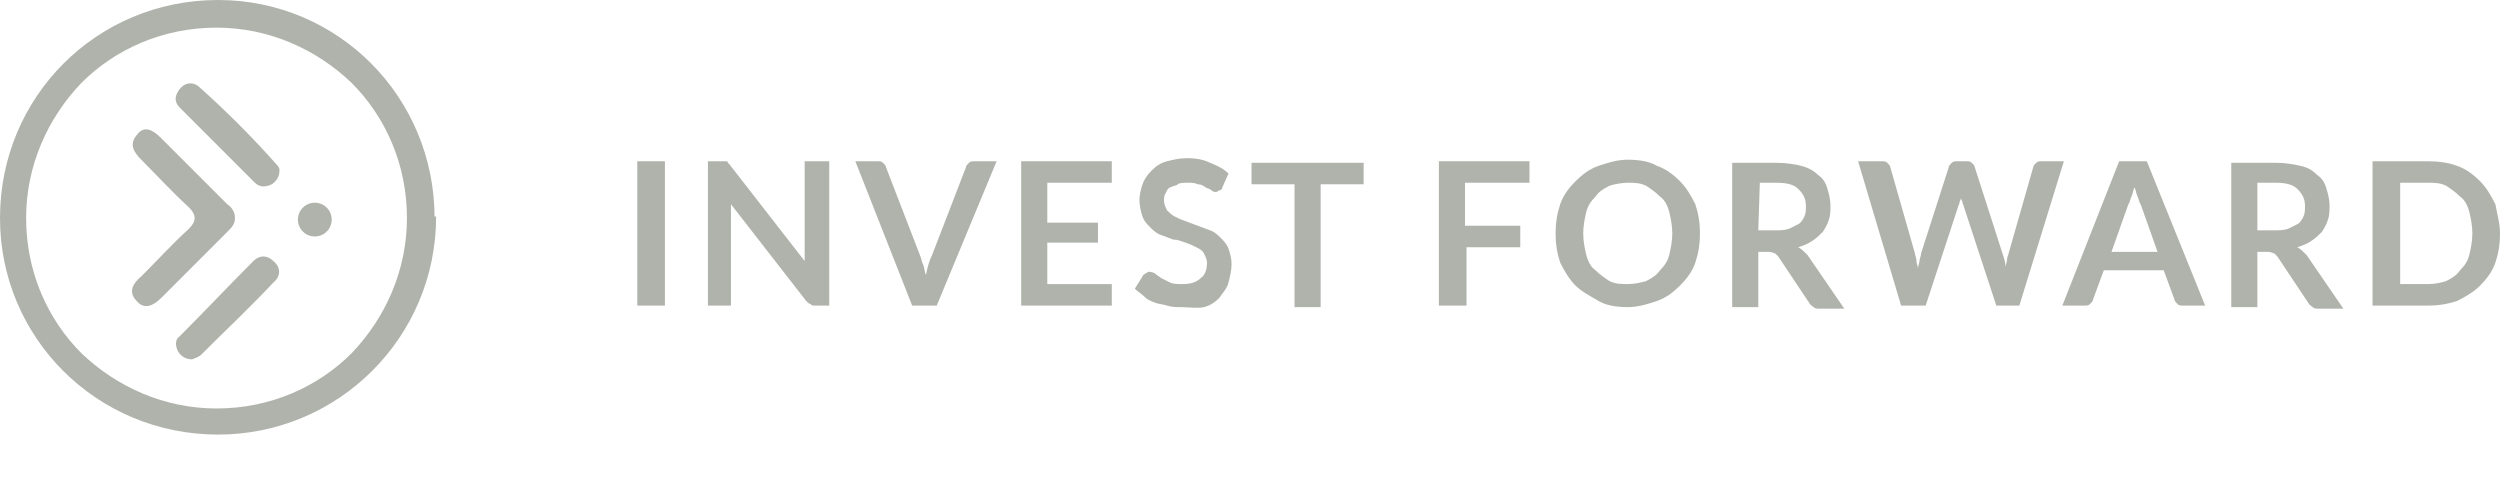
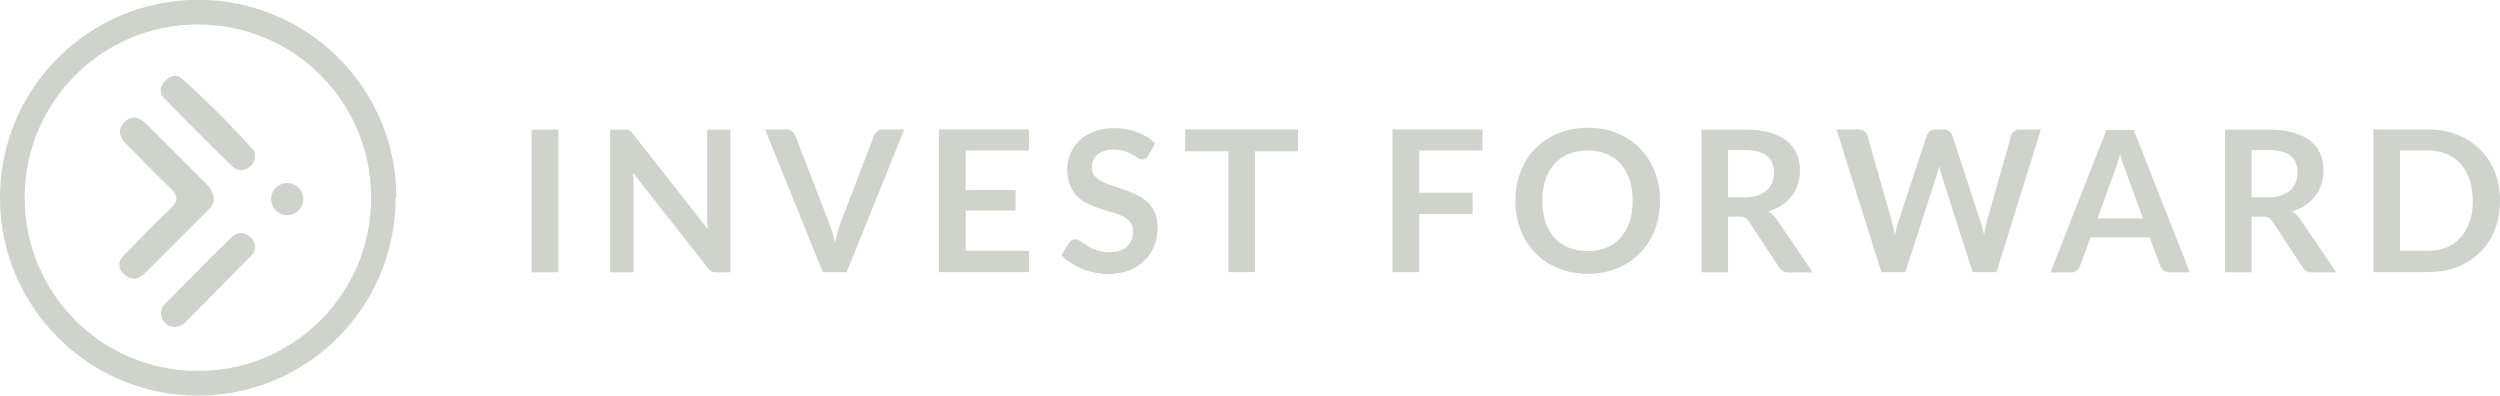
- <svg xmlns="http://www.w3.org/2000/svg" version="1.1" id="Layer_1" x="0px" y="0px" viewBox="-224 381 162.8 32" enable-background="new -224 381 162.8 32" xml:space="preserve">
+ <svg xmlns="http://www.w3.org/2000/svg" version="1.1" id="Layer_1" x="0px" y="0px" viewBox="0 296.4 1307.4 206.9" enable-background="new 0 296.4 1307.4 206.9" xml:space="preserve">
  <g>
-     <g>
-       <path fill="#B0B3AB" d="M-180.7,400.9h-1.8v-9.4h1.8V400.9z" />
-       <path fill="#B0B3AB" d="M-176.8,391.5c0.1,0,0.1,0,0.1,0s0.1,0,0.1,0.1l0.1,0.1l4.9,6.3c0-0.2,0-0.3,0-0.4s0-0.3,0-0.4v-5.7h1.6    v9.4h-0.9c-0.1,0-0.3,0-0.3-0.1c-0.1,0-0.2-0.1-0.3-0.2l-4.9-6.3c0,0.1,0,0.3,0,0.4c0,0.1,0,0.3,0,0.4v5.8h-1.5v-9.4h0.9    C-176.9,391.5-176.8,391.5-176.8,391.5z" />
-       <path fill="#B0B3AB" d="M-168.3,391.5h1.4c0.2,0,0.3,0,0.4,0.1s0.2,0.2,0.2,0.3l2.2,5.7c0.1,0.2,0.1,0.4,0.2,0.6    c0.1,0.2,0.1,0.5,0.2,0.7c0.1-0.5,0.2-0.9,0.4-1.3l2.2-5.7c0-0.1,0.1-0.2,0.2-0.3s0.2-0.1,0.4-0.1h1.4l-3.9,9.4h-1.6L-168.3,391.5    z" />
-       <path fill="#B0B3AB" d="M-151.6,391.5v1.4h-4.2v2.6h3.3v1.3h-3.3v2.7h4.2v1.4h-5.9v-9.4H-151.6z" />
-       <path fill="#B0B3AB" d="M-144.4,393.2c0,0.1-0.1,0.2-0.2,0.2c-0.1,0-0.1,0.1-0.2,0.1c-0.1,0-0.2,0-0.3-0.1    c-0.1-0.1-0.2-0.1-0.4-0.2c-0.1-0.1-0.3-0.2-0.5-0.2c-0.2-0.1-0.4-0.1-0.7-0.1c-0.2,0-0.5,0-0.6,0.1c-0.1,0.1-0.3,0.1-0.5,0.2    c-0.2,0.1-0.2,0.2-0.3,0.4c-0.1,0.1-0.1,0.3-0.1,0.5c0,0.2,0.1,0.4,0.2,0.6c0.1,0.1,0.3,0.3,0.5,0.4s0.4,0.2,0.7,0.3    s0.5,0.2,0.8,0.3c0.3,0.1,0.5,0.2,0.8,0.3s0.5,0.3,0.7,0.5s0.4,0.4,0.5,0.7c0.1,0.3,0.2,0.6,0.2,1c0,0.4-0.1,0.8-0.2,1.2    s-0.4,0.7-0.6,1c-0.3,0.3-0.6,0.5-1,0.6c-0.4,0.1-1,0-1.5,0c-0.3,0-0.6,0-0.9-0.1s-0.6-0.1-0.8-0.2c-0.3-0.1-0.5-0.2-0.7-0.4    c-0.2-0.2-0.4-0.3-0.6-0.5l0.5-0.8c0-0.1,0.1-0.1,0.2-0.2c0.1,0,0.1-0.1,0.2-0.1c0.1,0,0.2,0,0.4,0.1c0.1,0.1,0.3,0.2,0.4,0.3    c0.2,0.1,0.4,0.2,0.6,0.3s0.5,0.1,0.8,0.1c0.5,0,0.9-0.1,1.2-0.4c0.3-0.2,0.4-0.6,0.4-1c0-0.2-0.1-0.4-0.2-0.6    c-0.1-0.2-0.3-0.3-0.5-0.4c-0.2-0.1-0.4-0.2-0.7-0.3c-0.3-0.1-0.5-0.2-0.8-0.2c-0.3-0.1-0.5-0.2-0.8-0.3c-0.3-0.1-0.5-0.3-0.7-0.5    c-0.2-0.2-0.4-0.4-0.5-0.7c-0.1-0.3-0.2-0.7-0.2-1.1c0-0.3,0.1-0.7,0.2-1c0.1-0.3,0.3-0.6,0.6-0.9c0.3-0.3,0.6-0.5,1-0.6    s0.8-0.2,1.3-0.2c0.6,0,1.1,0.1,1.5,0.3c0.5,0.2,0.9,0.4,1.2,0.7L-144.4,393.2z" />
-       <path fill="#B0B3AB" d="M-135.2,391.5v1.5h-2.8v8h-1.7v-8h-2.8v-1.4h7.3V391.5z" />
-       <path fill="#B0B3AB" d="M-124.4,391.5v1.4h-4.2v2.8h3.6v1.4h-3.5v3.8h-1.8v-9.4H-124.4z" />
-       <path fill="#B0B3AB" d="M-113.3,396.2c0,0.7-0.1,1.3-0.3,1.9c-0.2,0.6-0.6,1.1-1,1.5s-0.9,0.8-1.5,1c-0.6,0.2-1.2,0.4-1.9,0.4    s-1.4-0.1-1.9-0.4c-0.5-0.3-1.1-0.6-1.5-1s-0.7-0.9-1-1.5c-0.2-0.6-0.3-1.2-0.3-1.9c0-0.7,0.1-1.3,0.3-1.9c0.2-0.6,0.6-1.1,1-1.5    c0.4-0.4,0.9-0.8,1.5-1c0.6-0.2,1.2-0.4,1.9-0.4s1.4,0.1,1.9,0.4c0.6,0.2,1.1,0.6,1.5,1c0.4,0.4,0.7,0.9,1,1.5    C-113.4,394.9-113.3,395.5-113.3,396.2z M-115.1,396.2c0-0.5-0.1-1-0.2-1.4c-0.1-0.4-0.3-0.8-0.6-1c-0.3-0.3-0.6-0.5-0.9-0.7    c-0.4-0.2-0.8-0.2-1.2-0.2s-0.9,0.1-1.2,0.2c-0.4,0.2-0.7,0.4-0.9,0.7c-0.3,0.3-0.5,0.6-0.6,1c-0.1,0.4-0.2,0.9-0.2,1.4    s0.1,1,0.2,1.4s0.3,0.8,0.6,1c0.3,0.3,0.6,0.5,0.9,0.7c0.4,0.2,0.8,0.2,1.2,0.2s0.9-0.1,1.2-0.2c0.4-0.2,0.7-0.4,0.9-0.7    c0.3-0.3,0.5-0.6,0.6-1S-115.1,396.7-115.1,396.2z" />
-       <path fill="#B0B3AB" d="M-109.5,397.3v3.7h-1.7v-9.4h2.9c0.6,0,1.2,0.1,1.6,0.2c0.4,0.1,0.8,0.3,1.1,0.6c0.3,0.2,0.5,0.5,0.6,0.9    c0.1,0.3,0.2,0.7,0.2,1.1c0,0.3,0,0.6-0.1,0.9c-0.1,0.3-0.2,0.5-0.4,0.8c-0.2,0.2-0.4,0.4-0.7,0.6c-0.3,0.2-0.6,0.3-0.9,0.4    c0.2,0.1,0.4,0.3,0.6,0.5l2.4,3.5h-1.6c-0.2,0-0.3,0-0.4-0.1s-0.2-0.1-0.3-0.3l-2-3c-0.1-0.1-0.2-0.2-0.2-0.2    c-0.1,0-0.2-0.1-0.4-0.1h-0.7V397.3z M-109.5,396h1.1c0.3,0,0.6,0,0.9-0.1c0.2-0.1,0.4-0.2,0.6-0.3s0.3-0.3,0.4-0.5    c0.1-0.2,0.1-0.4,0.1-0.7c0-0.5-0.2-0.8-0.5-1.1c-0.3-0.3-0.8-0.4-1.4-0.4h-1.1L-109.5,396L-109.5,396z" />
-       <path fill="#B0B3AB" d="M-103,391.5h1.5c0.2,0,0.3,0,0.4,0.1s0.2,0.2,0.2,0.3l1.6,5.6c0,0.1,0.1,0.3,0.1,0.5s0.1,0.3,0.1,0.5    c0-0.2,0.1-0.4,0.1-0.5c0-0.2,0.1-0.3,0.1-0.5l1.8-5.6c0-0.1,0.1-0.2,0.2-0.3s0.2-0.1,0.4-0.1h0.5c0.2,0,0.3,0,0.4,0.1    s0.2,0.2,0.2,0.3l1.8,5.6c0.1,0.3,0.2,0.6,0.2,0.9c0-0.2,0.1-0.3,0.1-0.5c0-0.2,0.1-0.3,0.1-0.4l1.6-5.6c0-0.1,0.1-0.2,0.2-0.3    c0.1-0.1,0.2-0.1,0.4-0.1h1.4l-2.9,9.4H-94l-2.1-6.4c0-0.1-0.1-0.2-0.1-0.3c0-0.1-0.1-0.2-0.1-0.3c0,0.1-0.1,0.2-0.1,0.3    c0,0.1-0.1,0.2-0.1,0.3l-2.1,6.4h-1.6L-103,391.5z" />
-       <path fill="#B0B3AB" d="M-80.4,400.9h-1.4c-0.2,0-0.3,0-0.4-0.1c-0.1-0.1-0.2-0.2-0.2-0.3l-0.7-1.9H-87l-0.7,1.9    c0,0.1-0.1,0.2-0.2,0.3c-0.1,0.1-0.2,0.1-0.4,0.1h-1.4l3.7-9.4h1.8L-80.4,400.9z M-86.5,397.4h3l-1.1-3.1    c-0.1-0.1-0.1-0.3-0.2-0.5c-0.1-0.2-0.1-0.4-0.2-0.6c-0.1,0.2-0.1,0.4-0.2,0.6c-0.1,0.2-0.1,0.4-0.2,0.5L-86.5,397.4z" />
-       <path fill="#B0B3AB" d="M-77,397.3v3.7h-1.7v-9.4h2.9c0.6,0,1.2,0.1,1.6,0.2c0.5,0.1,0.8,0.3,1.1,0.6c0.3,0.2,0.5,0.5,0.6,0.9    c0.1,0.3,0.2,0.7,0.2,1.1c0,0.3,0,0.6-0.1,0.9c-0.1,0.3-0.2,0.5-0.4,0.8c-0.2,0.2-0.4,0.4-0.7,0.6c-0.3,0.2-0.6,0.3-0.9,0.4    c0.2,0.1,0.4,0.3,0.6,0.5l2.4,3.5H-73c-0.2,0-0.3,0-0.4-0.1c-0.1-0.1-0.2-0.1-0.3-0.3l-2-3c-0.1-0.1-0.2-0.2-0.2-0.2    c-0.1,0-0.2-0.1-0.4-0.1H-77V397.3z M-77,396h1.1c0.3,0,0.6,0,0.9-0.1c0.2-0.1,0.4-0.2,0.6-0.3c0.2-0.1,0.3-0.3,0.4-0.5    c0.1-0.2,0.1-0.4,0.1-0.7c0-0.5-0.2-0.8-0.5-1.1c-0.3-0.3-0.8-0.4-1.4-0.4H-77V396z" />
-       <path fill="#B0B3AB" d="M-61.2,396.2c0,0.7-0.1,1.3-0.3,1.9s-0.6,1.1-1,1.5s-0.9,0.7-1.5,1c-0.6,0.2-1.2,0.3-1.9,0.3h-3.6v-9.4    h3.6c0.7,0,1.4,0.1,1.9,0.3c0.6,0.2,1.1,0.6,1.5,1c0.4,0.4,0.7,0.9,1,1.5C-61.4,394.9-61.2,395.5-61.2,396.2z M-63,396.2    c0-0.5-0.1-1-0.2-1.4c-0.1-0.4-0.3-0.8-0.6-1c-0.3-0.3-0.6-0.5-0.9-0.7c-0.4-0.2-0.8-0.2-1.2-0.2h-1.8v6.6h1.8    c0.5,0,0.9-0.1,1.2-0.2c0.4-0.2,0.7-0.4,0.9-0.7c0.3-0.3,0.5-0.6,0.6-1C-63.1,397.2-63,396.7-63,396.2z" />
-     </g>
-     <g>
-       <path fill="#B0B3AB" d="M-208.7,395.2c0,0.4-0.2,0.6-0.5,0.9c-1.4,1.4-2.9,2.9-4.3,4.3c-0.5,0.5-1.1,0.8-1.6,0.2    c-0.6-0.6-0.2-1.2,0.3-1.6c1-1,2-2.1,3.1-3.1c0.5-0.5,0.5-0.9,0-1.4c-1.1-1-2.1-2.1-3.1-3.1c-0.5-0.5-0.8-1-0.3-1.6    c0.5-0.7,1.1-0.3,1.6,0.2c1.4,1.4,2.9,2.9,4.3,4.3C-208.9,394.5-208.7,394.8-208.7,395.2z" />
-       <path fill="#B0B3AB" d="M-205.8,392.1c0,0.4-0.2,0.7-0.5,0.9c-0.4,0.2-0.8,0.2-1.1-0.1c-1.6-1.6-3.2-3.2-4.9-4.9    c-0.4-0.4-0.3-0.8,0-1.2c0.3-0.4,0.8-0.5,1.2-0.2c1.8,1.6,3.5,3.3,5.1,5.1C-205.8,391.9-205.8,392-205.8,392.1z" />
-       <path fill="#B0B3AB" d="M-211.5,404.4c-0.4,0-0.7-0.2-0.9-0.5c-0.2-0.4-0.2-0.8,0.1-1c1.6-1.6,3.2-3.3,4.8-4.9    c0.4-0.4,0.9-0.4,1.3,0c0.5,0.4,0.5,1,0,1.4c-1.5,1.6-3.1,3.1-4.7,4.7C-211,404.2-211.2,404.3-211.5,404.4z" />
-       <circle fill="#B0B3AB" cx="-203.5" cy="395.3" r="1.1" />
-       <path fill="#B0B3AB" d="M-196.6,395.2h-0.9c0,3.4-1.4,6.5-3.6,8.8c-2.2,2.2-5.3,3.6-8.8,3.6c-3.4,0-6.5-1.4-8.8-3.6    c-2.2-2.2-3.6-5.3-3.6-8.8c0-3.4,1.4-6.5,3.6-8.8c2.2-2.2,5.3-3.6,8.8-3.6c3.4,0,6.5,1.4,8.8,3.6c2.2,2.2,3.6,5.3,3.6,8.8H-196.6    h0.9c0-7.9-6.3-14.2-14.1-14.2c-7.9,0-14.2,6.3-14.2,14.2c0,7.8,6.3,14.1,14.2,14.1c7.8,0,14.2-6.3,14.2-14.2h-1V395.2z" />
-     </g>
+     <path fill="#D0D2CC" d="M111.8,400.5c0,2.8-1.7,4.5-3.5,6.3c-10.5,10.5-20.9,20.9-31.4,31.4c-3.8,3.8-7.7,5.9-12.2,1.4   c-4.5-4.5-1.7-8.4,2.1-11.8c7.7-7.7,15-15.3,22.6-22.6c3.8-3.8,3.8-6.3,0-10.1c-7.7-7.3-15-15-22.6-22.6c-3.5-3.5-6.3-7.7-1.7-12.2   c4.2-4.5,8.4-2.1,12.2,1.7c10.5,10.5,20.9,20.9,31.4,31.4C110.1,395.3,111.8,397.4,111.8,400.5z" />
+     <path fill="#D0D2CC" d="M133.4,377.5c0,3.1-1,5.2-3.5,6.6c-2.8,1.7-5.9,1.7-8.4-0.7c-12.2-11.8-24-23.7-35.9-35.9   c-2.4-2.4-2.1-5.9,0.7-8.7c2.4-2.8,5.9-3.8,8.7-1.4c13.2,11.8,25.8,24.4,37.6,37.6C133.1,375.8,133.4,377.2,133.4,377.5z" />
+     <path fill="#D0D2CC" d="M91.6,467.4c-3.1,0-5.2-1.4-6.6-3.8c-1.4-2.8-1-5.6,0.7-7.7c11.8-11.8,23.3-23.7,35.5-35.5   c2.8-2.8,6.6-2.8,9.8,0c3.1,3.1,3.5,7,0,10.1c-11.5,11.5-22.6,23-34.1,34.5C95.5,466.4,93.7,467.1,91.6,467.4z" />
+     <circle fill="#D0D2CC" cx="150.2" cy="400.5" r="8.4" />
+     <path fill="#D0D2CC" d="M200.7,399.8h-6.6c0,25.1-10.1,47.7-26.5,64.1s-39,26.5-64.1,26.5s-47.7-10.1-64.1-26.5   c-16.4-16.4-26.5-39-26.5-64.1s10.1-47.7,26.5-64.1c16.4-16.4,39-26.5,64.1-26.5s47.7,10.1,64.1,26.5c16.4,16.4,26.5,39,26.5,64.1   H200.7h6.6c0-57.1-46.3-103.5-103.8-103.5C46.3,296.4,0,342.7,0,399.8s46.3,103.5,103.5,103.5S206.9,457,206.9,399.8H200.7z" />
+   </g>
+   <g>
+     <path fill="#D0D2CC" d="M292,438.8H278v-74.6H292V438.8z" />
+     <path fill="#D0D2CC" d="M327.9,364.2c0.4,0.1,0.8,0.2,1.1,0.3c0.3,0.2,0.6,0.4,1,0.7c0.3,0.3,0.7,0.7,1,1.2l39.2,49.9   c-0.1-1.2-0.2-2.4-0.3-3.5c-0.1-1.2-0.1-2.2-0.1-3.2v-45.4H382v74.6h-7.2c-1.1,0-2-0.2-2.7-0.5c-0.7-0.3-1.4-1-2.1-1.9l-39-49.7   c0.1,1.1,0.2,2.2,0.2,3.3c0.1,1.1,0.1,2.1,0.1,3v45.8h-12.2v-74.6h7.3C327,364.1,327.5,364.1,327.9,364.2z" />
+     <path fill="#D0D2CC" d="M400.1,364.1h11.2c1.2,0,2.2,0.3,2.9,0.9c0.8,0.6,1.3,1.3,1.7,2.3l17.6,45.5c0.6,1.5,1.1,3.1,1.7,4.9   c0.5,1.8,1,3.6,1.5,5.6c0.8-4,1.8-7.5,2.9-10.5l17.5-45.5c0.3-0.8,0.9-1.5,1.7-2.2c0.8-0.7,1.8-1,2.9-1h11.2l-30.1,74.6h-12.5   L400.1,364.1z" />
+     <path fill="#D0D2CC" d="M538.1,364.1v11H505v20.7h26.1v10.7H505v21.1h33.1v11.1h-47.1v-74.6H538.1z" />
+     <path fill="#D0D2CC" d="M600.5,377.7c-0.4,0.8-0.8,1.3-1.3,1.6c-0.5,0.3-1.1,0.5-1.8,0.5c-0.7,0-1.5-0.3-2.3-0.8   c-0.9-0.5-1.9-1.1-3-1.8c-1.2-0.7-2.5-1.2-4.1-1.8c-1.6-0.5-3.4-0.8-5.5-0.8c-1.9,0-3.6,0.2-5,0.7c-1.4,0.5-2.6,1.1-3.6,1.9   c-1,0.8-1.7,1.8-2.2,3c-0.5,1.2-0.7,2.4-0.7,3.8c0,1.8,0.5,3.2,1.5,4.4c1,1.2,2.3,2.2,3.9,3c1.6,0.8,3.5,1.6,5.5,2.2   c2.1,0.7,4.2,1.4,6.3,2.1c2.2,0.7,4.3,1.6,6.3,2.6c2.1,1,3.9,2.2,5.5,3.7c1.6,1.5,2.9,3.3,3.9,5.5c1,2.2,1.5,4.8,1.5,7.9   c0,3.4-0.6,6.5-1.7,9.5c-1.2,2.9-2.8,5.5-5.1,7.7s-4.9,3.9-8.1,5.2c-3.2,1.3-6.9,1.9-11,1.9c-2.4,0-4.7-0.2-7-0.7   c-2.3-0.5-4.5-1.1-6.6-2c-2.1-0.9-4.1-1.9-5.9-3.1c-1.8-1.2-3.5-2.5-4.9-4l4-6.7c0.4-0.5,0.8-0.9,1.4-1.2c0.5-0.3,1.1-0.5,1.8-0.5   c0.9,0,1.8,0.4,2.8,1.1c1,0.7,2.2,1.5,3.5,2.3c1.4,0.9,3,1.6,4.8,2.3c1.8,0.7,4.1,1.1,6.6,1.1c4,0,7-0.9,9.2-2.8   c2.2-1.9,3.3-4.6,3.3-8.1c0-2-0.5-3.6-1.5-4.8c-1-1.2-2.3-2.3-3.9-3.1c-1.6-0.8-3.5-1.6-5.5-2.1s-4.2-1.2-6.3-1.9   c-2.1-0.7-4.2-1.5-6.3-2.5c-2.1-1-3.9-2.2-5.5-3.8c-1.6-1.5-2.9-3.5-3.9-5.8c-1-2.3-1.5-5.2-1.5-8.6c0-2.7,0.5-5.4,1.6-7.9   s2.7-4.9,4.7-6.9c2.1-2,4.6-3.6,7.7-4.8c3-1.2,6.5-1.8,10.4-1.8c4.4,0,8.5,0.7,12.2,2.1c3.7,1.4,6.9,3.3,9.5,5.8L600.5,377.7z" />
+     <path fill="#D0D2CC" d="M678.8,364.1v11.4h-22.5v63.2h-13.9v-63.2h-22.6v-11.4H678.8z" />
+     <path fill="#D0D2CC" d="M775.3,364.1v11h-33.1v22.1h27.9v11.1h-27.9v30.4h-14v-74.6H775.3z" />
+     <path fill="#D0D2CC" d="M868.1,401.4c0,5.5-0.9,10.5-2.7,15.2c-1.8,4.7-4.4,8.7-7.7,12.1c-3.3,3.4-7.3,6.1-11.9,8   s-9.8,2.9-15.4,2.9s-10.8-1-15.5-2.9s-8.7-4.6-12-8c-3.3-3.4-5.9-7.4-7.7-12.1c-1.8-4.7-2.7-9.7-2.7-15.2c0-5.5,0.9-10.5,2.7-15.2   c1.8-4.7,4.4-8.7,7.7-12.1c3.3-3.4,7.3-6.1,12-8c4.7-1.9,9.8-2.9,15.5-2.9s10.8,1,15.4,2.9c4.6,1.9,8.6,4.6,11.9,8   c3.3,3.4,5.9,7.4,7.7,12.1C867.2,390.9,868.1,396,868.1,401.4z M853.8,401.4c0-4.1-0.5-7.8-1.6-11s-2.6-6-4.7-8.3   c-2-2.3-4.5-4-7.4-5.2c-2.9-1.2-6.2-1.8-9.8-1.8s-6.9,0.6-9.9,1.8c-2.9,1.2-5.4,2.9-7.5,5.2c-2,2.3-3.6,5-4.7,8.3   c-1.1,3.3-1.7,6.9-1.7,11c0,4.1,0.6,7.8,1.7,11c1.1,3.3,2.7,6,4.7,8.3c2,2.3,4.5,4,7.5,5.2c2.9,1.2,6.2,1.8,9.9,1.8   s6.9-0.6,9.8-1.8c2.9-1.2,5.4-2.9,7.4-5.2c2-2.3,3.6-5,4.7-8.3S853.8,405.5,853.8,401.4z" />
+     <path fill="#D0D2CC" d="M903.7,409.6v29.2h-13.9v-74.6h22.8c5.1,0,9.5,0.5,13.1,1.6c3.6,1.1,6.6,2.5,8.9,4.4c2.3,1.9,4,4.2,5.1,6.8   c1.1,2.6,1.6,5.5,1.6,8.7c0,2.5-0.4,4.9-1.1,7.1c-0.7,2.2-1.8,4.3-3.2,6.1c-1.4,1.8-3.1,3.4-5.2,4.8c-2,1.4-4.4,2.5-7,3.3   c1.8,1,3.3,2.4,4.5,4.3l18.7,27.6h-12.5c-1.2,0-2.2-0.2-3.1-0.7c-0.8-0.5-1.6-1.2-2.1-2.1l-15.7-23.9c-0.6-0.9-1.2-1.5-1.9-1.9   s-1.7-0.6-3.1-0.6H903.7z M903.7,399.6h8.7c2.6,0,4.9-0.3,6.8-1c1.9-0.7,3.5-1.6,4.8-2.7c1.3-1.2,2.2-2.5,2.8-4.1   c0.6-1.6,0.9-3.3,0.9-5.2c0-3.8-1.2-6.7-3.7-8.7c-2.5-2-6.3-3-11.4-3h-8.9V399.6z" />
+     <path fill="#D0D2CC" d="M960.4,364.1H972c1.2,0,2.2,0.3,3,0.9s1.4,1.3,1.6,2.3l12.7,44.7c0.3,1.1,0.6,2.3,0.9,3.6   c0.3,1.3,0.5,2.7,0.7,4.1c0.3-1.4,0.6-2.8,0.9-4.1c0.3-1.3,0.7-2.5,1.1-3.6l14.7-44.7c0.3-0.8,0.8-1.5,1.6-2.2c0.8-0.7,1.8-1,3-1   h4.1c1.2,0,2.2,0.3,3,0.9s1.3,1.3,1.7,2.3l14.6,44.7c0.8,2.2,1.4,4.6,2,7.3c0.2-1.3,0.5-2.6,0.7-3.9c0.3-1.2,0.5-2.4,0.8-3.5   l12.7-44.7c0.2-0.9,0.8-1.6,1.6-2.2c0.8-0.6,1.8-0.9,3-0.9h10.9l-23.2,74.6h-12.5l-16.3-51c-0.2-0.7-0.4-1.4-0.6-2.1   c-0.2-0.8-0.4-1.6-0.6-2.4c-0.2,0.9-0.4,1.7-0.6,2.4c-0.2,0.8-0.4,1.5-0.6,2.1l-16.5,51h-12.5L960.4,364.1z" />
+     <path fill="#D0D2CC" d="M1145.2,438.8h-10.7c-1.2,0-2.2-0.3-3-0.9c-0.8-0.6-1.3-1.4-1.7-2.2l-5.6-15.2h-30.9l-5.6,15.2   c-0.3,0.8-0.8,1.5-1.6,2.2c-0.8,0.7-1.8,1-3,1h-10.8l29.3-74.6h14.2L1145.2,438.8z M1096.9,410.6h23.8l-9.1-24.8   c-0.4-1.1-0.9-2.4-1.4-3.9c-0.5-1.5-1-3.1-1.5-4.9c-0.5,1.8-1,3.4-1.4,4.9c-0.5,1.5-0.9,2.8-1.4,4L1096.9,410.6z" />
+     <path fill="#D0D2CC" d="M1177.5,409.6v29.2h-13.9v-74.6h22.8c5.1,0,9.5,0.5,13.1,1.6c3.6,1.1,6.6,2.5,8.9,4.4   c2.3,1.9,4,4.2,5.1,6.8c1.1,2.6,1.6,5.5,1.6,8.7c0,2.5-0.4,4.9-1.1,7.1c-0.7,2.2-1.8,4.3-3.2,6.1c-1.4,1.8-3.1,3.4-5.2,4.8   c-2,1.4-4.4,2.5-7,3.3c1.8,1,3.3,2.4,4.5,4.3l18.7,27.6h-12.5c-1.2,0-2.2-0.2-3.1-0.7c-0.8-0.5-1.6-1.2-2.1-2.1l-15.7-23.9   c-0.6-0.9-1.2-1.5-1.9-1.9s-1.7-0.6-3.1-0.6H1177.5z M1177.5,399.6h8.7c2.6,0,4.9-0.3,6.8-1c1.9-0.7,3.5-1.6,4.8-2.7   c1.3-1.2,2.2-2.5,2.8-4.1c0.6-1.6,0.9-3.3,0.9-5.2c0-3.8-1.2-6.7-3.7-8.7c-2.5-2-6.3-3-11.4-3h-8.9V399.6z" />
+     <path fill="#D0D2CC" d="M1307.4,401.4c0,5.5-0.9,10.5-2.7,15.1c-1.8,4.6-4.4,8.5-7.7,11.8s-7.3,5.9-11.9,7.7   c-4.6,1.8-9.8,2.7-15.4,2.7h-28.5v-74.6h28.5c5.6,0,10.8,0.9,15.4,2.8c4.6,1.8,8.6,4.4,11.9,7.7c3.3,3.3,5.9,7.2,7.7,11.8   C1306.5,390.9,1307.4,396,1307.4,401.4z M1293.2,401.4c0-4.1-0.6-7.8-1.7-11c-1.1-3.3-2.7-6-4.7-8.3c-2-2.3-4.5-4-7.4-5.2   c-2.9-1.2-6.2-1.8-9.8-1.8h-14.5v52.5h14.5c3.6,0,6.9-0.6,9.8-1.8c2.9-1.2,5.4-2.9,7.4-5.2c2-2.3,3.6-5,4.7-8.3   C1292.7,409.2,1293.2,405.5,1293.2,401.4z" />
  </g>
</svg>
